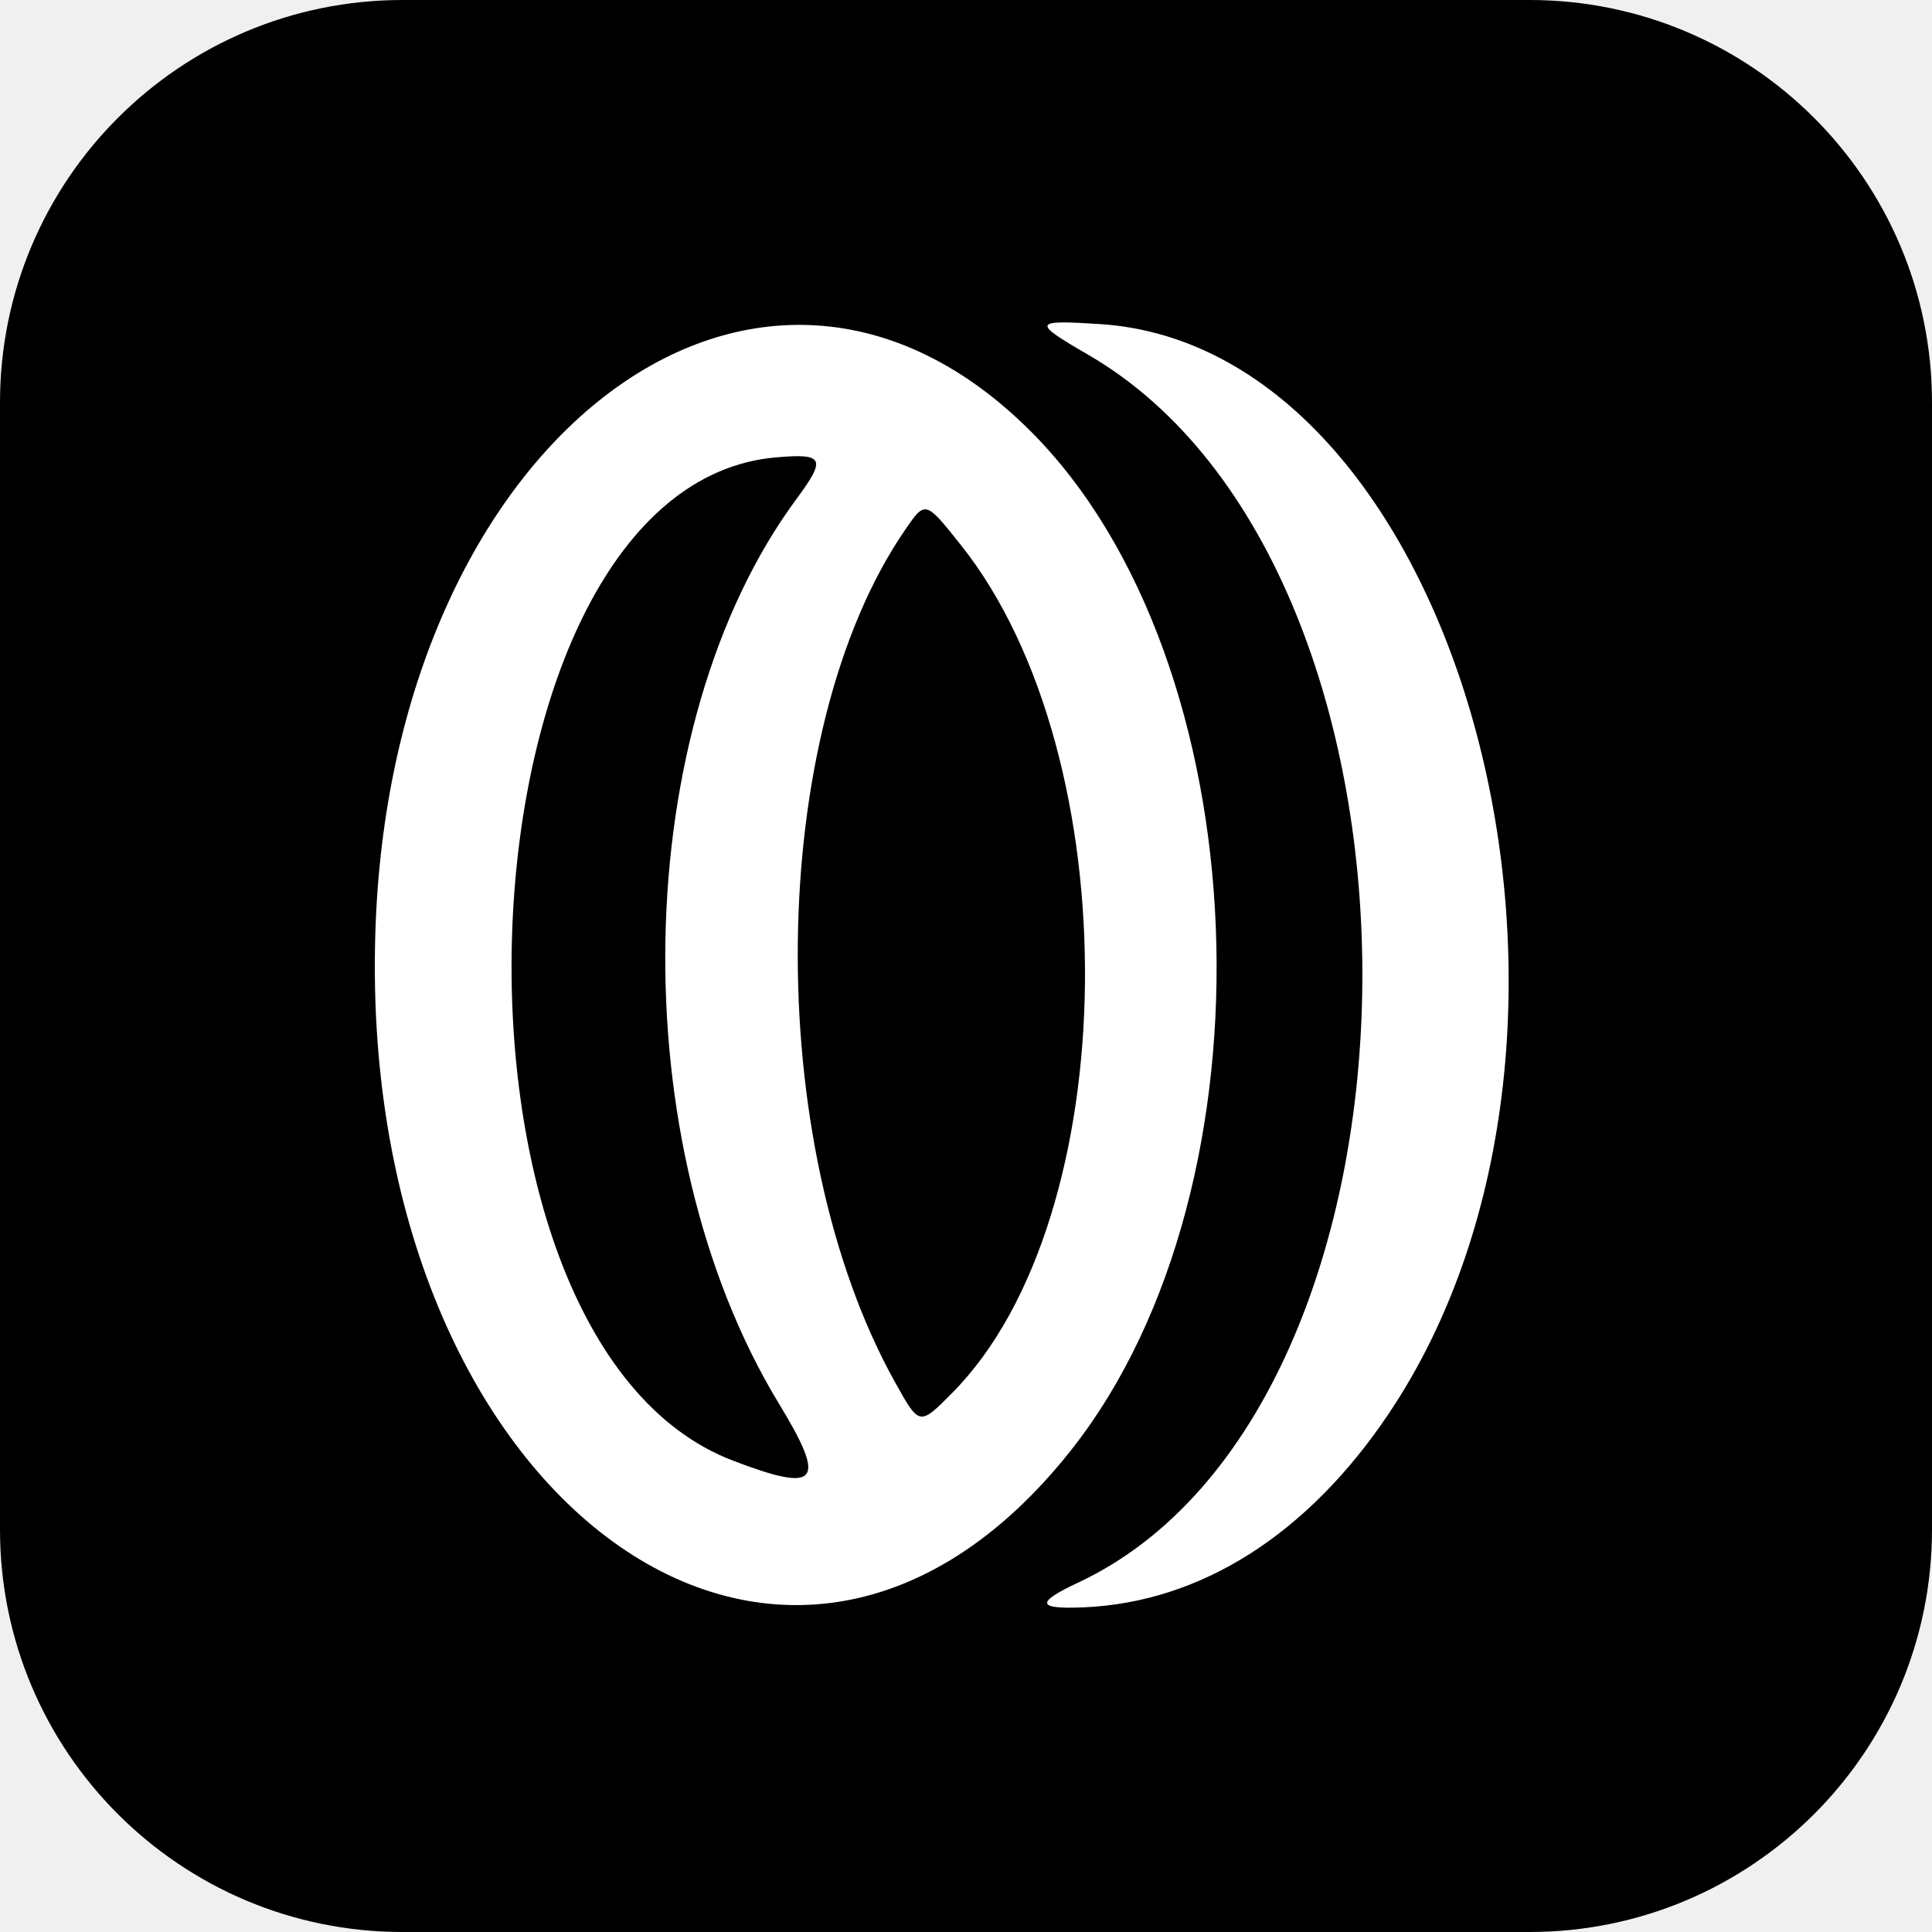
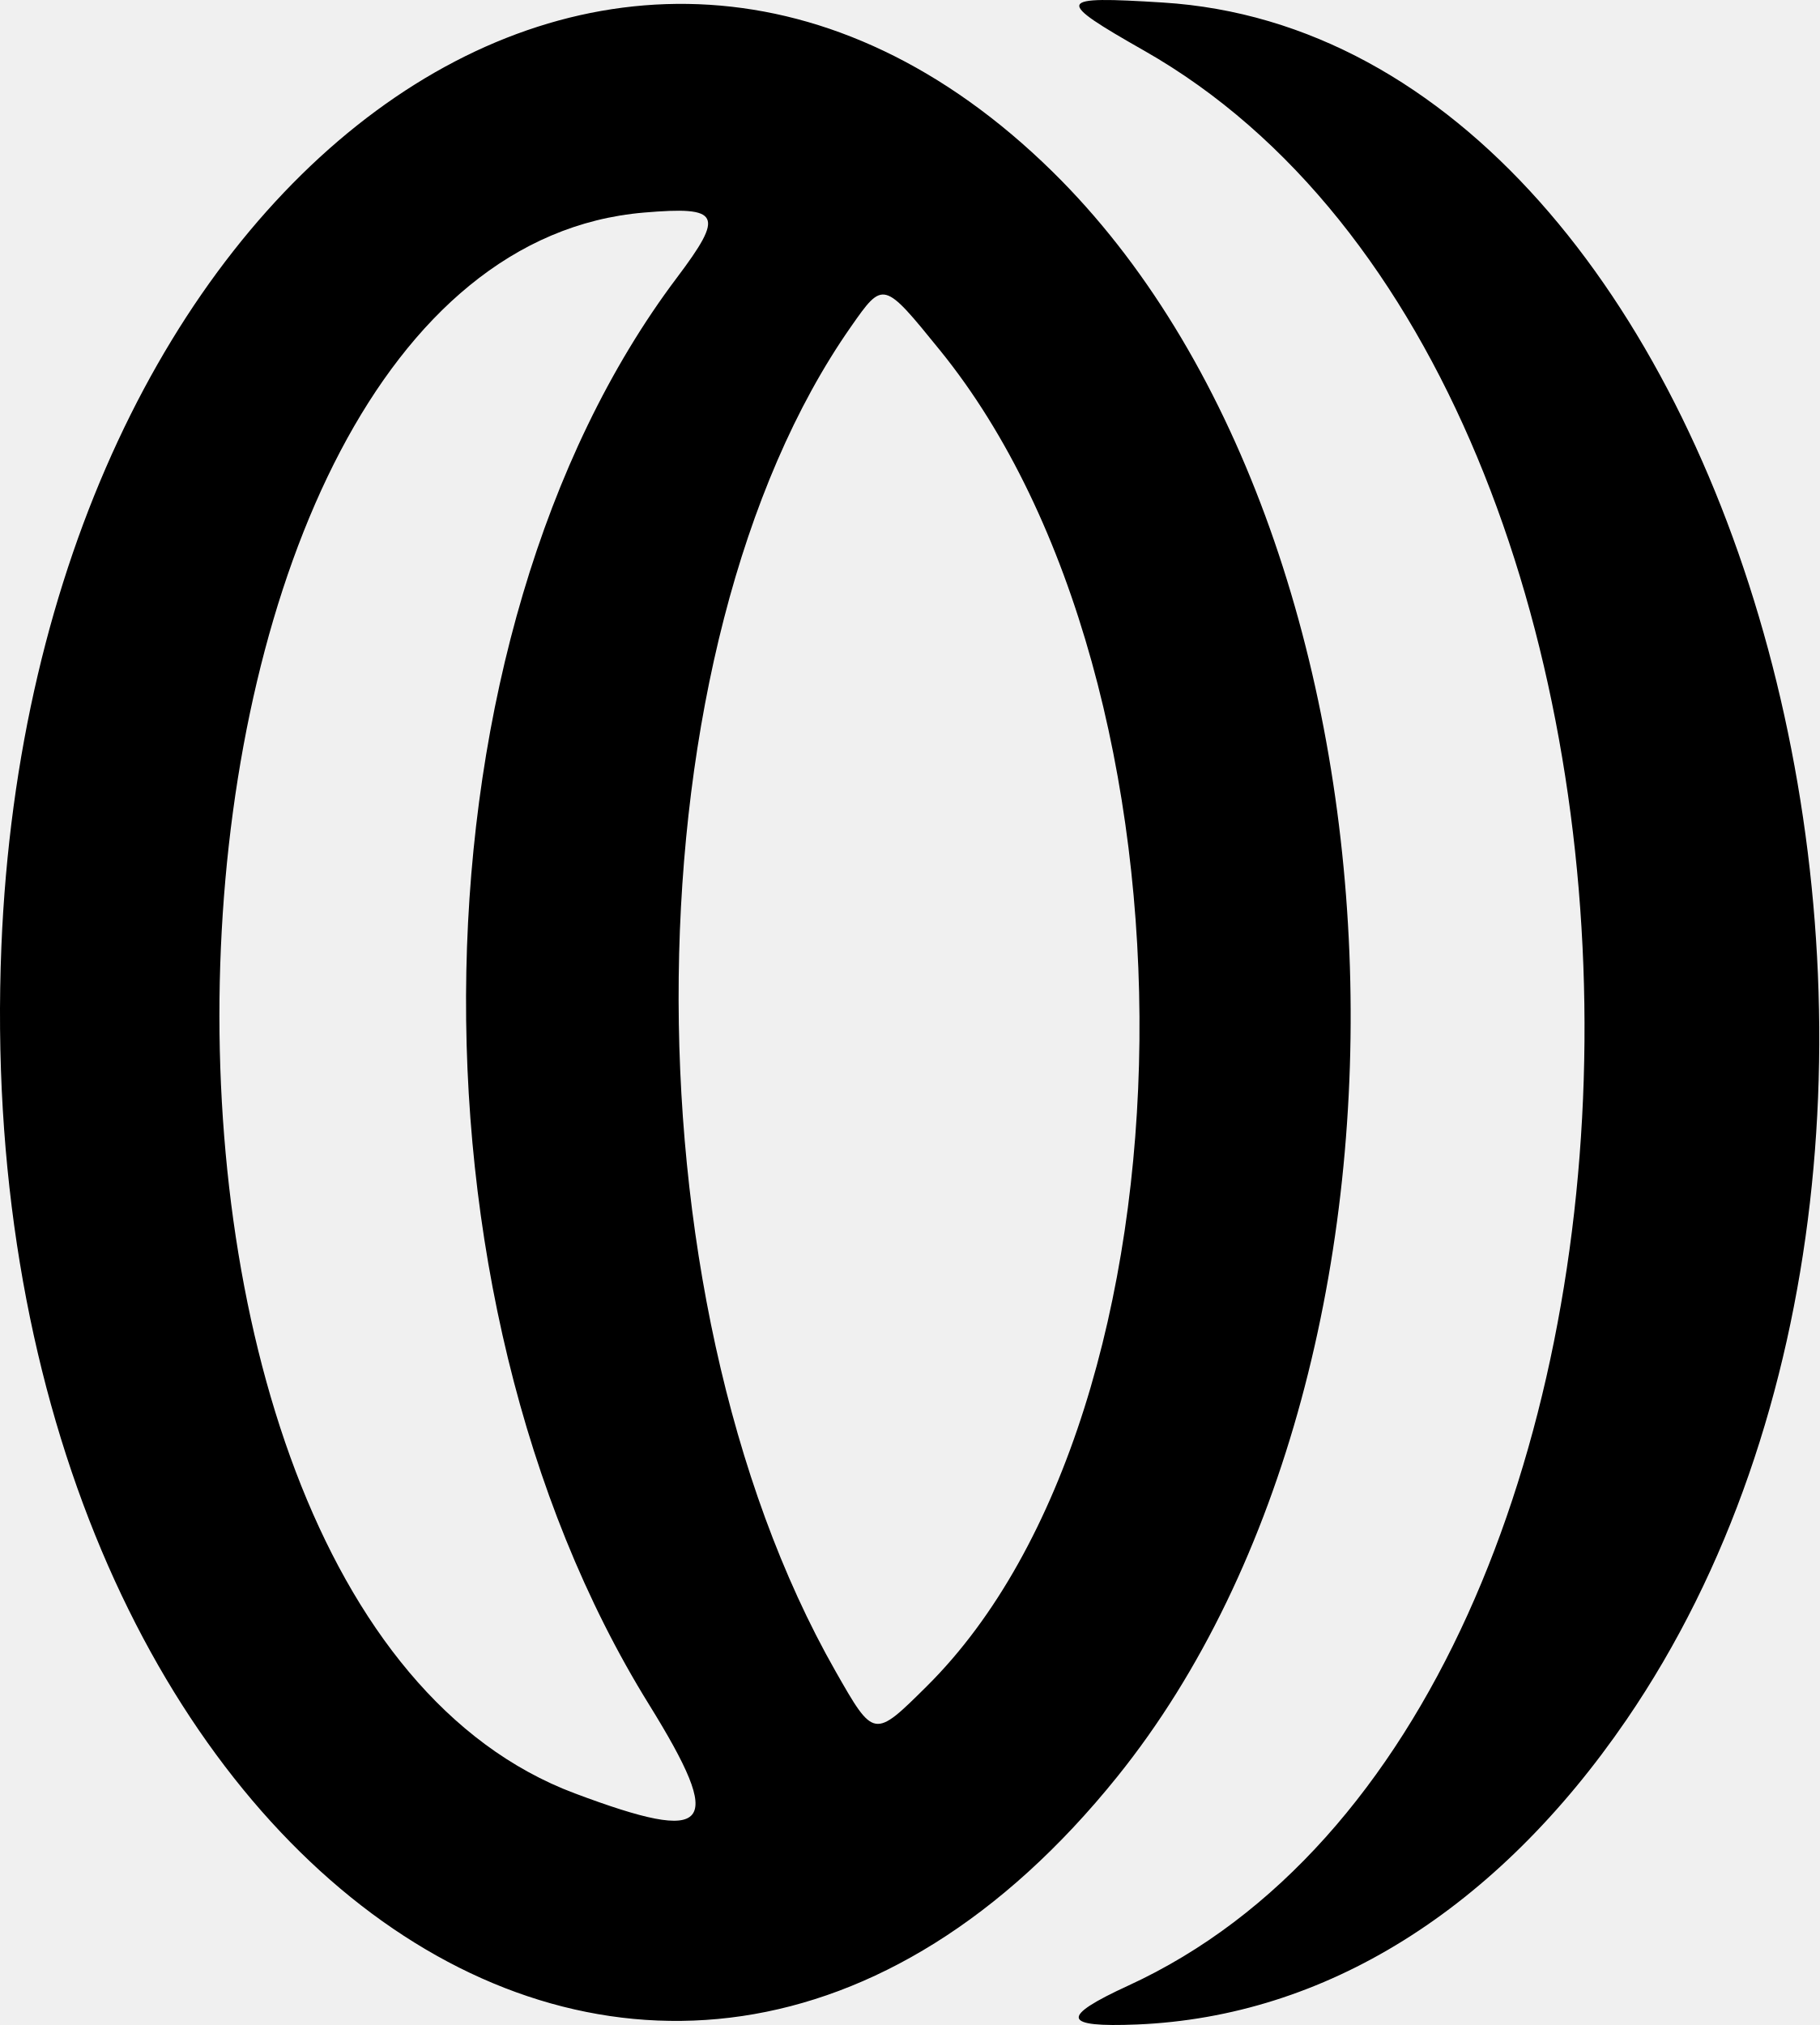
- <svg xmlns="http://www.w3.org/2000/svg" width="48" height="48" viewBox="0 0 48 48" fill="none">
-   <rect width="48" height="48" rx="10" fill="black" />
-   <path fill-rule="evenodd" clip-rule="evenodd" d="M34.499 35.127C40.873 25.641 36.361 8.626 27.32 8.051C25.655 7.945 25.634 8.001 27.031 8.811C36.245 14.15 36.075 34.974 26.783 39.321C25.72 39.819 25.757 39.984 26.922 39.934C29.83 39.81 32.483 38.128 34.499 35.127ZM26.616 36.022C31.831 29.419 31.312 16.42 25.607 10.715C18.891 3.999 9.82 10.809 9.334 22.934C8.767 37.048 19.43 45.123 26.616 36.022ZM22.249 34.363C18.915 28.401 19.03 18.196 22.488 13.163C22.99 12.433 22.99 12.433 23.869 13.536C28.075 18.816 27.963 30.258 23.662 34.602C22.844 35.428 22.844 35.428 22.249 34.363ZM18.212 36.29C10.271 33.258 11.183 12.061 19.284 11.363C20.47 11.26 20.533 11.389 19.791 12.393C15.618 18.037 15.419 28.408 19.359 34.884C20.549 36.842 20.337 37.102 18.212 36.29Z" fill="white" />
+ <svg xmlns="http://www.w3.org/2000/svg" width="460" height="512" viewBox="0 0 460 512" fill="none">
+   <style>
+     path { fill: #000000; }
+     @media (prefers-color-scheme: dark) {
+       path { fill: #ffffff; }
+     }
+   </style>
+   <path fill-rule="evenodd" clip-rule="evenodd" d="M411.282 434.784C515.362 282.692 441.694 9.864 294.057 0.644C266.867 -1.054 266.521 -0.156 289.331 12.827C439.79 98.448 437.027 432.341 285.288 502.038C267.922 510.017 268.528 512.66 287.55 511.865C335.041 509.881 378.357 482.899 411.282 434.784ZM282.567 449.138C367.71 343.267 359.246 134.839 266.091 43.367C156.415 -64.325 8.296 44.878 0.354 239.291C-8.893 465.595 165.217 595.059 282.567 449.138ZM211.253 422.538C156.809 326.941 158.689 163.319 215.158 82.613C223.347 70.907 223.347 70.906 237.701 88.6C306.388 173.258 304.552 356.717 234.32 426.369C220.973 439.606 220.973 439.606 211.253 422.538ZM145.324 453.431C15.668 404.815 30.556 64.941 162.833 53.745C182.197 52.108 183.232 54.169 171.113 70.265C102.98 160.762 99.729 327.059 164.059 430.893C183.499 462.276 180.035 466.448 145.324 453.431Z" />
</svg>
